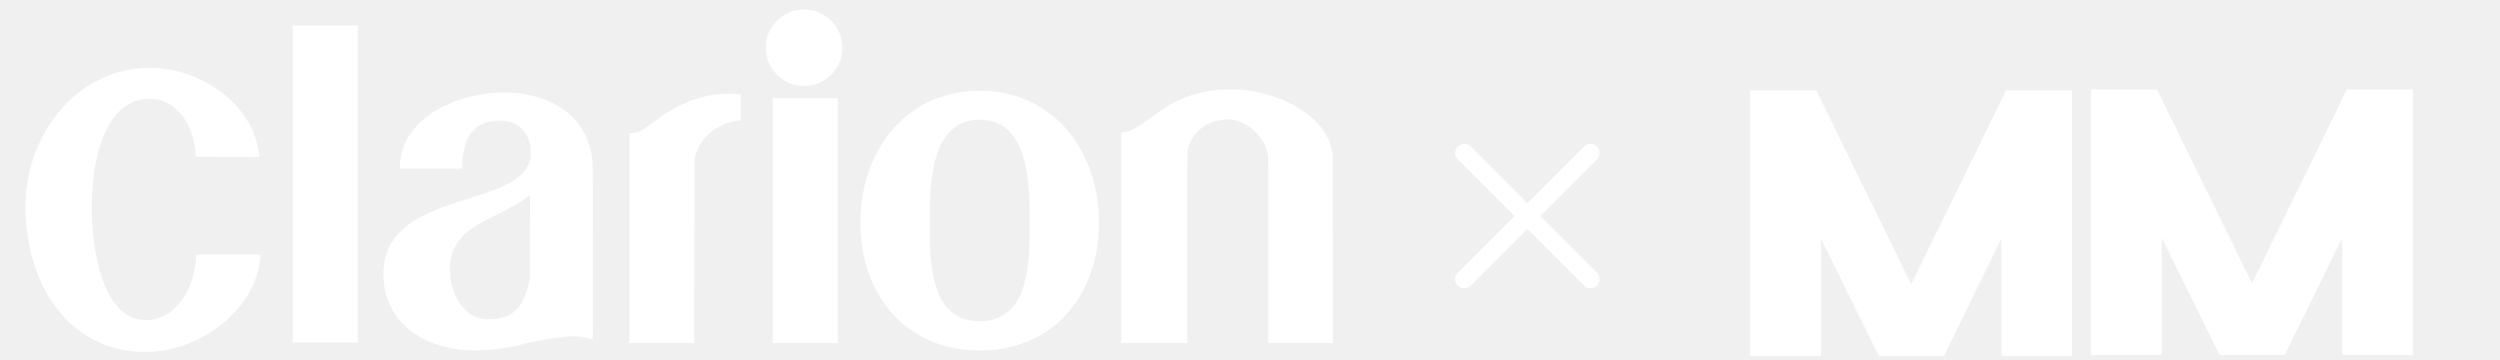
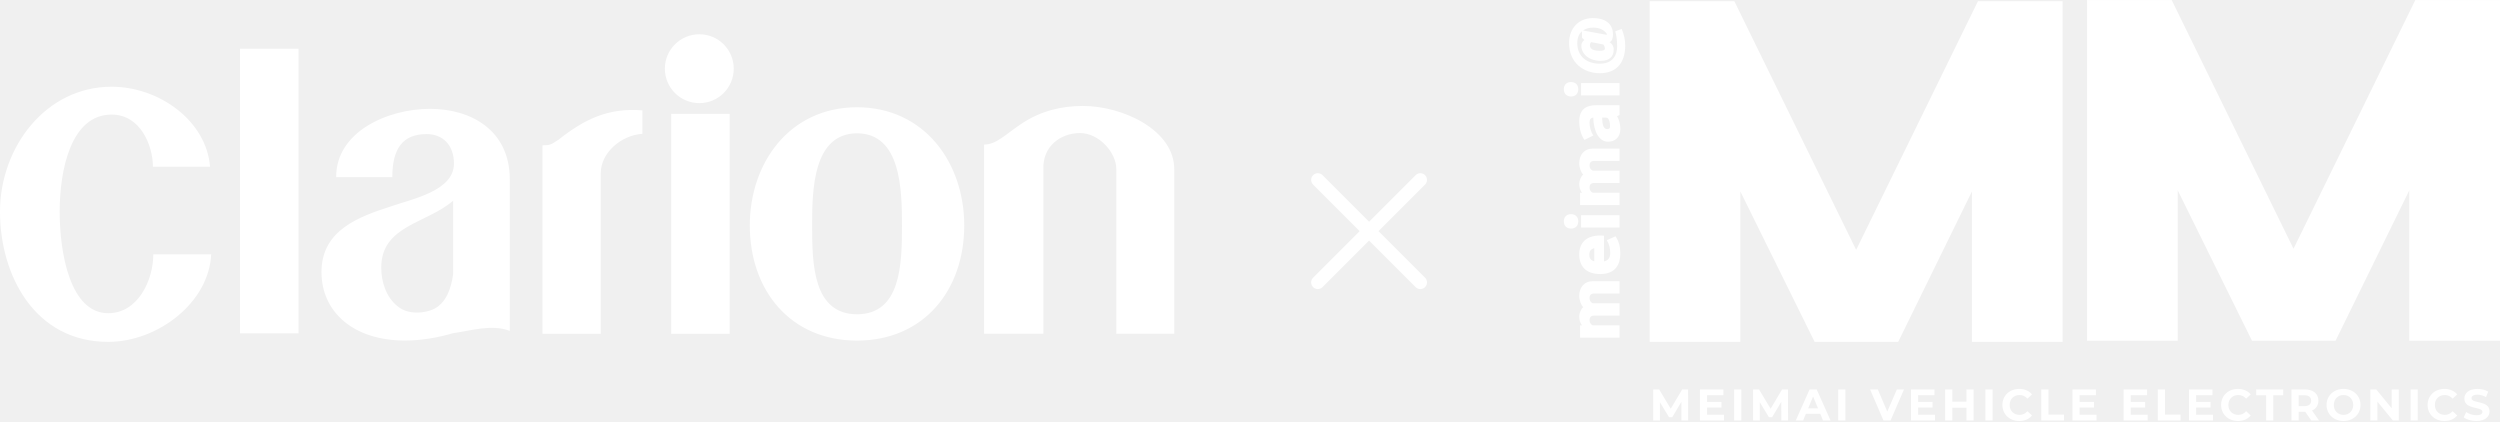
- <svg xmlns="http://www.w3.org/2000/svg" viewBox="0 -30.7 9650 1387.0" role="img" aria-label="Clarion x MM">
-   <g transform="translate(91.80,0)">
-     <g fill="#FFFFFF">
-       <path d="M442.6 1327.0C332.9 1320.1 241.6 1279.8 167.5 1205.6C116.0 1154.0 76.4 1090.0 48.1 1012.7C12.3 914.7 -1.8 795.9 10.6 696.0C26.7 566.7 84.3 447.2 172.1 361.5C208.8 325.7 243.8 300.4 287.0 278.6C341.4 251.0 395.8 236.2 457.8 232.0C596.1 222.7 742.7 284.5 830.0 388.8C859.0 423.3 880.7 461.8 894.0 502.0C901.1 523.6 904.7 540.7 908.6 570.8L909.1 575.0L786.3 574.8L663.5 574.5L662.9 561.5C660.4 511.6 642.6 458.8 615.2 420.0C606.2 407.3 584.1 385.1 572.5 377.3C547.1 360.2 523.1 352.4 491.9 351.3C443.9 349.6 404.5 364.5 370.3 397.3C356.5 410.6 348.7 420.1 337.2 437.5C277.0 528.4 250.1 699.6 268.0 877.0C278.8 983.3 304.9 1071.7 341.6 1126.8C373.8 1174.9 411.8 1199.8 459.4 1204.0C495.8 1207.2 533.4 1196.6 565.0 1174.2C577.2 1165.6 597.5 1145.4 607.4 1132.0C634.3 1095.8 653.1 1049.5 660.9 1000.4C663.2 985.7 665.0 967.4 665.0 958.2L665.0 952.0L789.6 952.0L914.1 952.0L913.6 956.2C913.3 958.6 912.8 963.9 912.5 968.0C911.6 978.6 907.6 1001.7 904.5 1013.5C888.0 1077.6 853.3 1136.0 801.1 1188.0C724.5 1264.1 619.6 1314.3 513.8 1325.5C495.6 1327.4 460.7 1328.1 442.6 1327.0ZM1716.5 1321.3C1667.9 1319.0 1616.0 1308.2 1574.5 1291.9C1453.5 1244.5 1384.5 1143.4 1388.3 1019.0C1389.4 982.1 1395.9 953.9 1409.9 924.5C1434.4 873.2 1478.5 832.7 1546.3 799.1C1587.4 778.8 1636.7 760.7 1731.5 731.0C1800.7 709.3 1826.4 699.8 1858.5 684.0C1888.4 669.3 1912.4 652.5 1927.4 635.9C1939.5 622.5 1949.6 604.4 1954.1 588.0C1956.3 580.3 1956.5 577.6 1956.4 558.5C1956.4 535.9 1955.1 527.0 1949.5 510.5C1935.6 469.1 1902.7 441.9 1859.4 436.0C1847.6 434.4 1816.7 435.2 1804.5 437.4C1745.6 448.2 1711.4 484.9 1698.1 551.8C1695.7 563.9 1693.4 585.8 1692.4 605.8L1691.8 620.0L1571.2 620.0L1450.7 620.0L1451.4 607.4C1454.8 544.0 1479.4 491.0 1527.1 444.4C1553.4 418.7 1581.9 399.0 1619.8 380.1C1674.9 352.6 1736.8 335.4 1806.0 328.4C1829.1 326.0 1878.6 326.0 1901.0 328.3C2017.9 340.4 2107.5 390.3 2156.3 470.5C2175.7 502.4 2187.7 537.9 2194.7 584.0C2196.3 594.7 2196.4 617.9 2196.7 937.9C2197.0 1242.6 2196.9 1280.2 2195.5 1279.6C2190.4 1277.7 2176.1 1273.8 2168.0 1272.1C2152.0 1268.8 2139.3 1267.7 2119.0 1267.7C2089.9 1267.7 2067.0 1270.4 2016.5 1279.6C2000.0 1282.6 1978.7 1286.4 1969.0 1288.0C1959.4 1289.6 1946.5 1292.3 1940.5 1294.0C1868.1 1314.6 1785.3 1324.7 1716.5 1321.3ZM3657.0 1321.4C3655.1 1321.2 3647.9 1320.5 3641.0 1320.0C3517.3 1309.5 3406.8 1251.4 3334.7 1158.7C3308.3 1124.8 3284.9 1084.2 3269.1 1044.7C3234.6 958.9 3221.8 856.9 3233.0 757.0C3245.2 648.9 3286.2 549.3 3349.9 473.5C3360.5 460.8 3385.5 435.5 3398.5 424.2C3468.0 364.0 3550.9 329.9 3650.0 320.9C3669.5 319.1 3714.8 319.4 3735.5 321.5C3863.9 334.0 3970.6 393.5 4046.6 495.0C4117.8 590.0 4155.4 719.7 4150.0 851.9C4145.2 968.2 4112.5 1067.5 4052.0 1149.5C4036.0 1171.2 4010.3 1198.9 3989.1 1217.2C3918.9 1278.0 3830.6 1313.1 3728.1 1321.0C3715.9 1321.9 3665.7 1322.2 3657.0 1321.4ZM2338.0 888.0L2338.0 483.0L2344.8 483.0C2354.4 482.9 2364.9 481.4 2371.7 479.0C2381.2 475.7 2400.0 463.6 2425.5 444.5C2481.0 402.8 2521.2 379.2 2568.4 360.5C2623.0 338.9 2676.3 329.8 2738.0 331.4C2751.5 331.7 2763.5 332.3 2764.8 332.6L2767.0 333.2L2767.0 383.1L2767.0 433.0L2764.8 433.4C2763.5 433.7 2758.4 434.4 2753.5 435.0C2748.6 435.6 2740.2 437.2 2734.9 438.5C2661.3 457.1 2603.8 512.5 2590.3 578.0C2588.7 586.0 2588.6 607.9 2588.3 939.8L2588.0 1293.0L2463.0 1293.0L2338.0 1293.0L2338.0 888.0ZM2891.0 820.5L2891.0 348.0L3016.5 348.0L3142.0 348.0L3142.0 820.5L3142.0 1293.0L3016.5 1293.0L2891.0 1293.0L2891.0 820.5ZM4236.0 886.6L4236.0 480.2L4242.8 479.5C4272.7 476.4 4292.0 466.4 4348.3 424.7C4378.4 402.5 4398.2 388.8 4415.8 378.2C4471.5 344.6 4534.3 324.2 4606.0 316.3C4629.3 313.8 4688.2 313.8 4709.0 316.3C4745.9 320.8 4777.8 327.3 4808.0 336.6C4911.5 368.4 4991.1 424.6 5028.5 492.0C5038.5 510.2 5046.6 532.5 5050.6 553.0C5052.4 562.1 5052.5 576.6 5052.8 927.8L5053.0 1293.0L4928.5 1293.0L4804.0 1293.0L4804.0 933.5C4804.0 584.2 4803.9 573.8 4802.1 564.2C4797.5 540.6 4786.4 517.1 4769.6 495.5C4760.0 483.4 4740.7 465.2 4728.4 457.0C4690.8 431.9 4656.1 425.1 4611.5 434.1C4555.5 445.4 4511.3 484.3 4496.7 535.0C4490.6 556.2 4491.0 527.2 4491.0 927.8L4491.0 1293.0L4363.5 1293.0L4236.0 1293.0L4236.0 886.6ZM1038.0 679.5L1038.0 68.0L1163.5 68.0L1289.0 68.0L1289.0 679.5L1289.0 1291.0L1163.5 1291.0L1038.0 1291.0L1038.0 679.5ZM3727.0 1206.1C3763.8 1199.2 3794.8 1181.7 3817.0 1155.2C3839.0 1129.0 3853.9 1097.6 3864.4 1055.5C3873.1 1020.8 3877.6 987.3 3881.2 931.5C3883.0 903.9 3883.0 754.2 3881.2 726.5C3876.9 659.3 3870.8 619.1 3858.9 577.5C3844.1 526.1 3818.8 485.2 3787.1 461.4C3776.9 453.8 3758.8 444.3 3746.5 440.2C3701.9 425.1 3644.9 429.8 3607.5 451.6C3549.1 485.8 3516.1 555.3 3503.1 671.5C3498.2 714.8 3497.6 733.0 3497.5 827.0C3497.5 918.9 3498.0 935.2 3502.1 976.0C3516.8 1122.9 3568.3 1196.2 3665.0 1208.0C3678.4 1209.6 3714.0 1208.5 3727.0 1206.1ZM1816.1 1201.0C1845.1 1198.0 1870.0 1189.3 1888.2 1175.9C1897.5 1169.0 1910.7 1154.8 1918.0 1143.8C1931.3 1123.9 1942.4 1095.2 1949.7 1062.0L1953.5 1044.5L1953.8 882.7L1954.0 720.9L1944.8 728.3C1917.1 750.3 1897.2 761.9 1827.0 797.0C1767.8 826.6 1748.3 837.4 1727.5 852.4C1696.2 874.9 1674.0 900.2 1661.1 928.2C1648.9 954.6 1644.3 980.1 1645.3 1016.5C1647.1 1084.4 1672.4 1141.2 1716.3 1175.8C1742.2 1196.3 1776.7 1204.9 1816.1 1201.0ZM3000.5 300.9C2965.3 298.6 2933.5 283.8 2907.4 257.6C2885.6 235.7 2873.4 213.2 2866.8 182.6C2863.8 169.0 2863.6 140.1 2866.3 126.5C2872.6 95.7 2885.6 71.3 2907.4 49.4C2928.7 28.2 2951.3 15.7 2980.9 8.9C2992.3 6.2 3018.6 5.3 3031.3 7.0C3085.4 14.3 3131.1 50.6 3150.3 101.5C3157.9 121.6 3161.2 145.5 3159.1 166.3C3155.6 203.0 3141.9 232.2 3116.0 258.1C3085.0 289.2 3045.3 303.9 3000.5 300.9Z" />
+ <svg xmlns="http://www.w3.org/2000/svg" viewBox="0 0 874.37 147.25" role="img" aria-label="Clarion x MM">
+   <g transform="translate(0.000 11.984) scale(0.32548)">
+     <path fill="#FFFFFF" d="M1199.54 321.83L1199.54 144.92C1199.54 126.87 1180.77 106.16 1160.55 106.16C1139.82 106.16 1120.17 120.27 1121.16 145.12L1121.16 321.83L1057.47 321.83L1057.47 118.51C1070.75 118.51 1080.05 107.77 1098.52 95.56C1118.23 82.53 1140.51 77.03 1163.62 77.03C1206.55 77.03 1261.80 102.95 1261.80 144.92L1261.80 321.83L1199.54 321.83Z M721.24 85.55L784.09 85.55L784.09 321.84L721.24 321.84Z M690.27 106.96C668.07 108.38 645.56 126.87 645.56 149.24L645.54 321.84L582.92 321.84L582.92 119.33C591.42 119.33 592.04 118.51 600.14 113.32C627.90 91.31 653.63 78.80 690.27 81.77L690.27 106.96Z M257.91 15.53L320.78 15.53L320.78 321.38L257.91 321.38Z M116.26 330.54C37.27 330.54 0.00 258.90 0.00 190.62C0.00 121.52 49.06 56.37 119.91 56.37C170.84 56.37 221.79 92.83 225.71 142.33L164.34 142.33C164.34 120.24 151.36 86.30 119.91 86.30C76.21 86.30 64.12 145.75 64.12 190.62C64.12 235.85 75.63 299.73 116.26 299.73C148.41 299.73 164.73 264.06 164.73 236.47L226.94 236.47C224.55 288.42 169.43 330.54 116.26 330.54Z M751.48 0.00C771.93 0.00 788.45 16.54 788.45 37.00C788.45 57.43 771.93 74.00 751.48 74.00C731.03 74.00 714.44 57.43 714.44 37.00C714.44 16.54 731.03 0.00 751.48 0.00Z M1036.14 205.44C1036.14 138.51 993.75 78.57 920.94 78.42C848.08 78.57 805.71 138.51 805.71 205.44C805.71 275.03 849.08 329.06 920.94 329.19C992.76 329.06 1036.14 275.03 1036.14 205.44ZM920.94 300.91C921.04 300.91 921.13 300.94 921.24 300.94L920.63 300.94C920.75 300.94 920.83 300.91 920.94 300.91C873.80 300.66 872.67 247.42 872.67 205.44C872.67 166.62 873.80 106.67 920.94 106.41C920.83 106.41 920.75 106.37 920.63 106.37L921.24 106.37C921.13 106.37 921.04 106.41 920.94 106.41C968.06 106.67 969.23 166.62 969.23 205.44C969.23 247.42 968.06 300.66 920.94 300.91Z M462.09 80.13C416.13 80.13 360.90 105.09 361.25 153.52L421.57 153.52C421.57 122.72 432.81 107.27 458.50 107.27C475.59 107.27 487.83 118.77 487.83 139.23C487.40 167.95 445.14 176.40 419.65 185.08C386.17 195.96 345.45 210.23 345.45 255.46C345.45 298.75 380.21 329.12 435.09 329.12C452.62 329.12 470.40 326.02 486.70 321.25C506.38 318.50 528.13 311.31 547.80 318.72L547.80 155.98C547.80 103.03 506.00 80.13 462.09 80.13ZM486.95 257.73C484.84 272.57 479.73 289.28 464.92 295.84C459.89 297.88 453.98 299.07 448.13 299.07C440.64 299.07 433.21 297.16 427.68 292.65C414.87 282.75 409.67 265.97 409.67 250.70C409.67 205.30 458.91 203.35 486.95 178.80L486.95 257.73Z" />
+   </g>
+   <path d="M460.90 62.91L496.76 98.77M496.76 62.91L460.90 98.77" stroke="#FFFFFF" stroke-width="4.66" stroke-linecap="round" fill="none" />
+   <g transform="translate(546.971 0.000) scale(1)">
+     <g transform="translate(-133.500 -114.500)">
+       <path fill="#FFFFFF" d="M 195.211 181.457 L 195.211 234.07 L 163.5 234.07 L 163.5 114.922 L 193.113 114.922 L 235.715 201.887 L 278.312 114.922 L 307.922 114.922 L 307.922 234.07 L 276.211 234.07 L 276.211 181.457 L 250.422 234.07 L 221.195 234.07 Z M 195.211 181.457  M 348.18 181.066 L 348.18 233.676 L 316.465 233.676 L 316.465 114.527 L 346.078 114.527 L 388.68 201.492 L 431.277 114.527 L 460.891 114.527 L 460.891 233.676 L 429.176 233.676 L 429.176 181.066 L 403.387 233.676 L 374.16 233.676 Z M 348.18 181.066  M 143.57 228.281 L 152.957 228.281 L 152.957 232.594 L 139.16 232.594 L 139.16 228.281 L 139.844 228.281 C 139.258 227.57 138.863 226.492 138.863 225.219 C 138.863 224.043 139.504 222.496 140.262 221.934 C 139.527 221.246 138.863 219.508 138.863 218.012 C 138.863 214.973 140.629 212.844 143.691 212.844 L 152.957 212.844 L 152.957 217.156 L 144.133 217.156 C 142.934 217.156 142.469 217.766 142.469 218.75 C 142.469 219.629 142.906 220.242 143.57 220.562 L 152.957 220.562 L 152.957 224.875 L 144.133 224.875 C 142.934 224.875 142.469 225.488 142.469 226.469 C 142.469 227.348 142.906 227.961 143.57 228.281  M 144.109 201.305 C 142.906 201.625 142.395 202.336 142.395 203.582 C 142.395 204.832 142.906 205.57 144.109 205.887 Z M 151.535 197.141 C 152.832 198.977 153.227 201.035 153.227 203.168 C 153.227 206.844 151.633 210.348 146.242 210.348 C 141.191 210.348 138.863 207.605 138.863 203.512 C 138.863 199.102 141.684 196.871 146.168 196.871 C 146.633 196.871 147.051 196.895 147.516 196.918 L 147.516 205.938 C 149.059 205.57 149.695 204.613 149.695 202.973 C 149.695 201.328 149.402 200.078 148.52 198.512 Z M 151.535 197.141  M 139.504 189.766 L 152.957 189.766 L 152.957 194.078 L 139.504 194.078 Z M 138.523 191.922 C 138.523 193.566 137.445 194.445 135.996 194.445 C 134.551 194.445 133.473 193.566 133.473 191.922 C 133.473 190.281 134.551 189.398 135.996 189.398 C 137.445 189.398 138.523 190.281 138.523 191.922  M 143.57 181.902 L 152.957 181.902 L 152.957 186.215 L 139.16 186.215 L 139.16 181.902 L 139.844 181.902 C 139.258 181.191 138.863 180.113 138.863 178.84 C 138.863 177.664 139.504 176.121 140.262 175.555 C 139.527 174.871 138.863 173.129 138.863 171.633 C 138.863 168.598 140.629 166.465 143.691 166.465 L 152.957 166.465 L 152.957 170.777 L 144.133 170.777 C 142.934 170.777 142.469 171.391 142.469 172.371 C 142.469 173.254 142.906 173.863 143.57 174.184 L 152.957 174.184 L 152.957 178.496 L 144.133 178.496 C 142.934 178.496 142.469 179.109 142.469 180.09 C 142.469 180.973 142.906 181.586 143.57 181.902  M 148.203 155.637 L 146.902 155.637 C 146.879 155.711 146.879 155.809 146.879 155.98 C 146.953 158.137 147.367 159.656 148.641 159.656 C 149.426 159.656 149.648 159.266 149.648 158.602 C 149.648 157.523 149.328 156.031 148.641 155.711 C 148.52 155.664 148.371 155.637 148.203 155.637 M 143.766 155.59 C 142.957 155.762 142.469 156.176 142.469 157.281 C 142.469 158.824 142.859 160.516 143.812 161.887 L 140.703 163.43 C 139.746 162.18 138.867 159.879 138.867 156.938 C 138.867 152.379 141.781 151.301 144.648 151.301 L 152.957 151.301 L 152.957 154.684 L 152.074 155.195 C 152.855 156.176 153.25 158.383 153.25 159.535 C 153.25 162.621 151.289 164.066 148.938 164.066 C 145.875 164.066 143.887 160.613 143.766 155.59  M 139.504 143.559 L 152.957 143.559 L 152.957 147.871 L 139.504 147.871 Z M 138.523 145.719 C 138.523 147.359 137.445 148.242 135.996 148.242 C 134.551 148.242 133.473 147.359 133.473 145.719 C 133.473 144.074 134.551 143.191 135.996 143.191 C 137.445 143.191 138.523 144.074 138.523 145.719  M 147.27 130.059 L 143.031 129.227 C 142.762 129.422 142.59 129.891 142.59 130.379 C 142.59 131.727 143.984 132.266 146.117 132.266 C 147.098 132.266 147.832 132.047 147.832 131.531 C 147.832 130.82 147.539 130.355 147.27 130.059 M 140.188 125.16 L 148.176 126.629 C 148.25 126.652 148.301 126.652 148.348 126.652 C 148.473 126.652 148.543 126.605 148.543 126.508 C 148.543 126.41 148.473 126.238 148.078 125.797 C 147.32 124.988 145.996 124.152 143.766 124.152 C 142.395 124.152 141.168 124.473 140.188 125.16 M 139.82 127.684 L 139.82 125.43 C 138.816 126.312 138.18 127.66 138.18 129.594 C 138.18 134.203 141.461 136.773 146.043 136.773 C 149.941 136.773 152.121 134.57 152.121 130.625 L 152.121 130.453 C 152.098 128.32 151.852 126.824 151.461 125.453 L 153.715 124.621 C 154.477 126.508 154.941 128.199 154.941 130.453 C 154.941 136.629 151.707 140.105 146.07 140.105 C 140.531 140.105 135.312 136.602 135.312 129.547 C 135.312 124.203 138.84 120.82 143.645 120.82 C 147.957 120.82 150.676 122.809 150.676 126.605 C 150.676 127.855 150.285 128.906 149.477 129.277 C 150.355 129.742 150.922 130.723 150.922 131.801 C 150.922 134.348 149.402 135.793 146.34 135.793 C 142.516 135.793 139.602 133.516 139.602 130.5 C 139.602 129.691 139.992 128.957 140.652 128.492 Z M 139.82 127.684  M 174.605 261.559 L 174.59 255.047 L 171.398 260.41 L 170.266 260.41 L 167.086 255.184 L 167.086 261.559 L 164.73 261.559 L 164.73 250.707 L 166.809 250.707 L 170.871 257.449 L 174.871 250.707 L 176.934 250.707 L 176.961 261.559 Z M 174.605 261.559  M 189.484 259.543 L 189.484 261.559 L 181.082 261.559 L 181.082 250.707 L 189.281 250.707 L 189.281 252.723 L 183.578 252.723 L 183.578 255.078 L 188.617 255.078 L 188.617 257.031 L 183.578 257.031 L 183.578 259.543 Z M 189.484 259.543  M 193.031 250.703 L 195.547 250.703 L 195.547 261.559 L 193.031 261.559 Z M 193.031 250.703  M 209.543 261.559 L 209.527 255.047 L 206.332 260.41 L 205.203 260.41 L 202.023 255.184 L 202.023 261.559 L 199.668 261.559 L 199.668 250.707 L 201.746 250.707 L 205.805 257.449 L 209.805 250.707 L 211.867 250.707 L 211.898 261.559 Z M 209.543 261.559  M 222.375 257.324 L 220.656 253.168 L 218.934 257.324 Z M 223.168 259.23 L 218.129 259.23 L 217.168 261.559 L 214.594 261.559 L 219.43 250.703 L 221.91 250.703 L 226.762 261.559 L 224.125 261.559 Z M 223.168 259.23  M 229.441 250.703 L 231.953 250.703 L 231.953 261.559 L 229.441 261.559 Z M 229.441 250.703  M 252.445 250.707 L 247.75 261.559 L 245.27 261.559 L 240.586 250.707 L 243.297 250.707 L 246.602 258.457 L 249.949 250.707 Z M 252.445 250.707  M 263.297 259.543 L 263.297 261.559 L 254.891 261.559 L 254.891 250.707 L 263.094 250.707 L 263.094 252.723 L 257.387 252.723 L 257.387 255.078 L 262.426 255.078 L 262.426 257.031 L 257.387 257.031 L 257.387 259.543 Z M 263.297 259.543  M 276.797 250.707 L 276.797 261.559 L 274.285 261.559 L 274.285 257.109 L 269.355 257.109 L 269.355 261.559 L 266.844 261.559 L 266.844 250.707 L 269.355 250.707 L 269.355 254.984 L 274.285 254.984 L 274.285 250.707 Z M 276.797 250.707  M 280.918 250.703 L 283.43 250.703 L 283.43 261.559 L 280.918 261.559 Z M 280.918 250.703  M 286.867 256.133 C 286.867 252.859 289.379 250.52 292.758 250.52 C 294.637 250.52 296.203 251.199 297.223 252.441 L 295.613 253.93 C 294.883 253.094 293.969 252.656 292.883 252.656 C 290.852 252.656 289.41 254.086 289.41 256.133 C 289.41 258.18 290.852 259.605 292.883 259.605 C 293.969 259.605 294.883 259.168 295.613 258.316 L 297.223 259.805 C 296.203 261.062 294.637 261.742 292.742 261.742 C 289.379 261.742 286.867 259.402 286.867 256.133  M 300.461 250.707 L 302.973 250.707 L 302.973 259.512 L 308.414 259.512 L 308.414 261.559 L 300.461 261.559 Z M 300.461 250.707  M 319.777 259.543 L 319.777 261.559 L 311.375 261.559 L 311.375 250.707 L 319.574 250.707 L 319.574 252.723 L 313.871 252.723 L 313.871 255.078 L 318.906 255.078 L 318.906 257.031 L 313.871 257.031 L 313.871 259.543 Z M 319.777 259.543  M 337.664 259.543 L 337.664 261.559 L 329.262 261.559 L 329.262 250.707 L 337.461 250.707 L 337.461 252.723 L 331.758 252.723 L 331.758 255.078 L 336.793 255.078 L 336.793 257.031 L 331.758 257.031 L 331.758 259.543 Z M 337.664 259.543  M 341.211 250.707 L 343.723 250.707 L 343.723 259.512 L 349.164 259.512 L 349.164 261.559 L 341.211 261.559 Z M 341.211 250.707  M 360.523 259.543 L 360.523 261.559 L 352.121 261.559 L 352.121 250.707 L 360.324 250.707 L 360.324 252.723 L 354.617 252.723 L 354.617 255.078 L 359.656 255.078 L 359.656 257.031 L 354.617 257.031 L 354.617 259.543 Z M 360.523 259.543  M 363.359 256.133 C 363.359 252.859 365.871 250.52 369.25 250.52 C 371.125 250.52 372.691 251.199 373.715 252.441 L 372.105 253.93 C 371.375 253.094 370.461 252.656 369.375 252.656 C 367.344 252.656 365.902 254.086 365.902 256.133 C 365.902 258.18 367.344 259.605 369.375 259.605 C 370.461 259.605 371.375 259.168 372.105 258.316 L 373.715 259.805 C 372.691 261.062 371.125 261.742 369.234 261.742 C 365.871 261.742 363.359 259.402 363.359 256.133  M 379.094 252.75 L 375.621 252.75 L 375.621 250.707 L 385.078 250.707 L 385.078 252.75 L 381.605 252.75 L 381.605 261.559 L 379.094 261.559 Z M 379.094 252.75  M 392.531 252.75 L 390.484 252.75 L 390.484 256.535 L 392.531 256.535 C 394.066 256.535 394.844 255.82 394.844 254.641 C 394.844 253.449 394.066 252.75 392.531 252.75 M 394.887 261.559 L 392.797 258.535 L 390.484 258.535 L 390.484 261.559 L 387.973 261.559 L 387.973 250.707 L 392.672 250.707 C 395.57 250.707 397.387 252.211 397.387 254.641 C 397.387 256.27 396.562 257.465 395.152 258.07 L 397.586 261.559 Z M 394.887 261.559  M 409.566 256.133 C 409.566 254.07 408.109 252.656 406.172 252.656 C 404.234 252.656 402.777 254.07 402.777 256.133 C 402.777 258.191 404.234 259.605 406.172 259.605 C 408.109 259.605 409.566 258.191 409.566 256.133 M 400.234 256.133 C 400.234 252.906 402.746 250.52 406.172 250.52 C 409.582 250.52 412.109 252.891 412.109 256.133 C 412.109 259.371 409.582 261.742 406.172 261.742 C 402.746 261.742 400.234 259.355 400.234 256.133  M 425.5 250.707 L 425.5 261.559 L 423.438 261.559 L 418.027 254.969 L 418.027 261.559 L 415.547 261.559 L 415.547 250.707 L 417.625 250.707 L 423.02 257.293 L 423.02 250.707 Z M 425.5 250.707  M 429.621 250.703 L 432.133 250.703 L 432.133 261.559 L 429.621 261.559 Z M 429.621 250.703  M 435.574 256.133 C 435.574 252.859 438.086 250.52 441.465 250.52 C 443.34 250.52 444.906 251.199 445.93 252.441 L 444.316 253.93 C 443.59 253.094 442.676 252.656 441.59 252.656 C 439.559 252.656 438.117 254.086 438.117 256.133 C 438.117 258.18 439.559 259.605 441.59 259.605 C 442.676 259.605 443.59 259.168 444.316 258.316 L 445.93 259.805 C 444.906 261.062 443.34 261.742 441.449 261.742 C 438.086 261.742 435.574 259.402 435.574 256.133  M 448.219 260.488 L 449.074 258.598 C 449.988 259.262 451.352 259.727 452.656 259.727 C 454.145 259.727 454.746 259.23 454.746 258.566 C 454.746 256.535 448.438 257.93 448.438 253.898 C 448.438 252.055 449.926 250.52 453.012 250.52 C 454.375 250.52 455.773 250.844 456.781 251.48 L 456.004 253.387 C 454.996 252.812 453.957 252.535 452.996 252.535 C 451.508 252.535 450.934 253.094 450.934 253.773 C 450.934 255.773 457.242 254.395 457.242 258.379 C 457.242 260.195 455.742 261.742 452.641 261.742 C 450.918 261.742 449.184 261.23 448.219 260.488 " />
    </g>
  </g>
-   <g stroke="#FFFFFF" stroke-width="70.2" stroke-linecap="round">
-     <line x1="5651.8" y1="559.8" x2="6139.3" y2="1047.2" />
-     <line x1="5651.8" y1="1047.2" x2="6139.3" y2="559.8" />
-   </g>
-   <g fill="#FFFFFF" transform="translate(5350,-670) scale(8.6)">
-     <path d="M 195.211 181.457 L 195.211 234.07 L 163.5 234.07 L 163.5 114.922 L 193.113 114.922 L 235.715 201.887 L 278.312 114.922 L 307.922 114.922 L 307.922 234.07 L 276.211 234.07 L 276.211 181.457 L 250.422 234.07 L 221.195 234.07 Z M 195.211 181.457 " />
-     <path d="M 348.18 181.066 L 348.18 233.676 L 316.465 233.676 L 316.465 114.527 L 346.078 114.527 L 388.68 201.492 L 431.277 114.527 L 460.891 114.527 L 460.891 233.676 L 429.176 233.676 L 429.176 181.066 L 403.387 233.676 L 374.16 233.676 Z M 348.18 181.066 " />
-   </g>
</svg>
